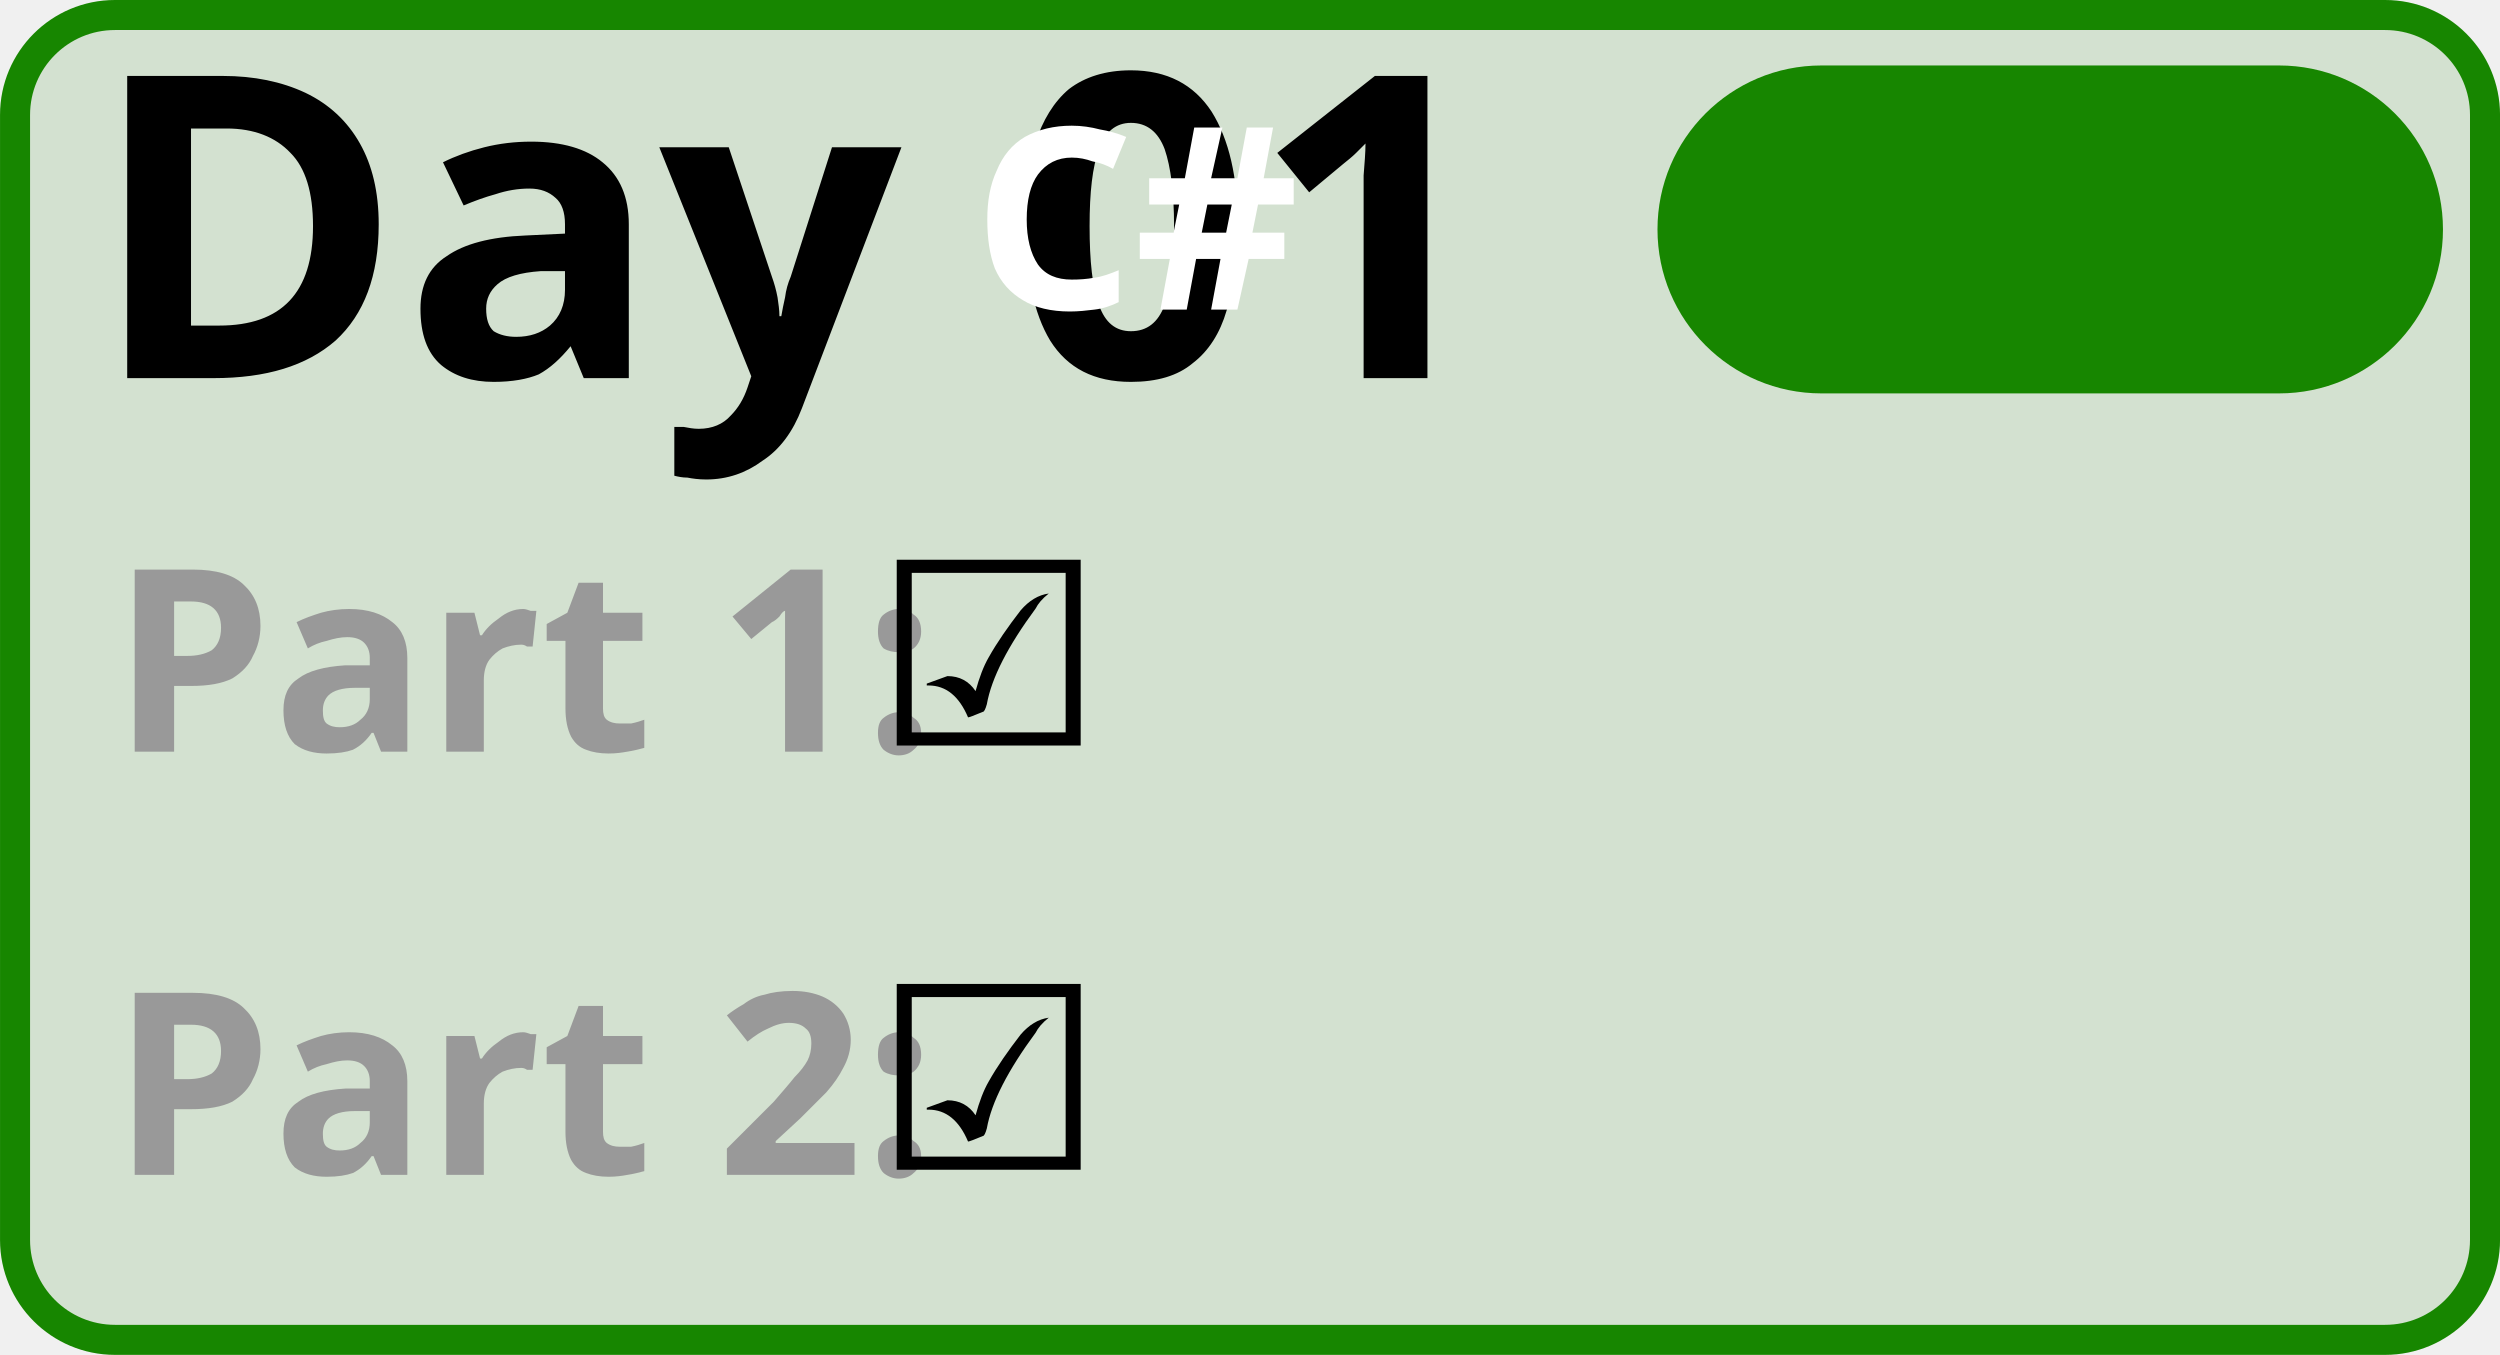
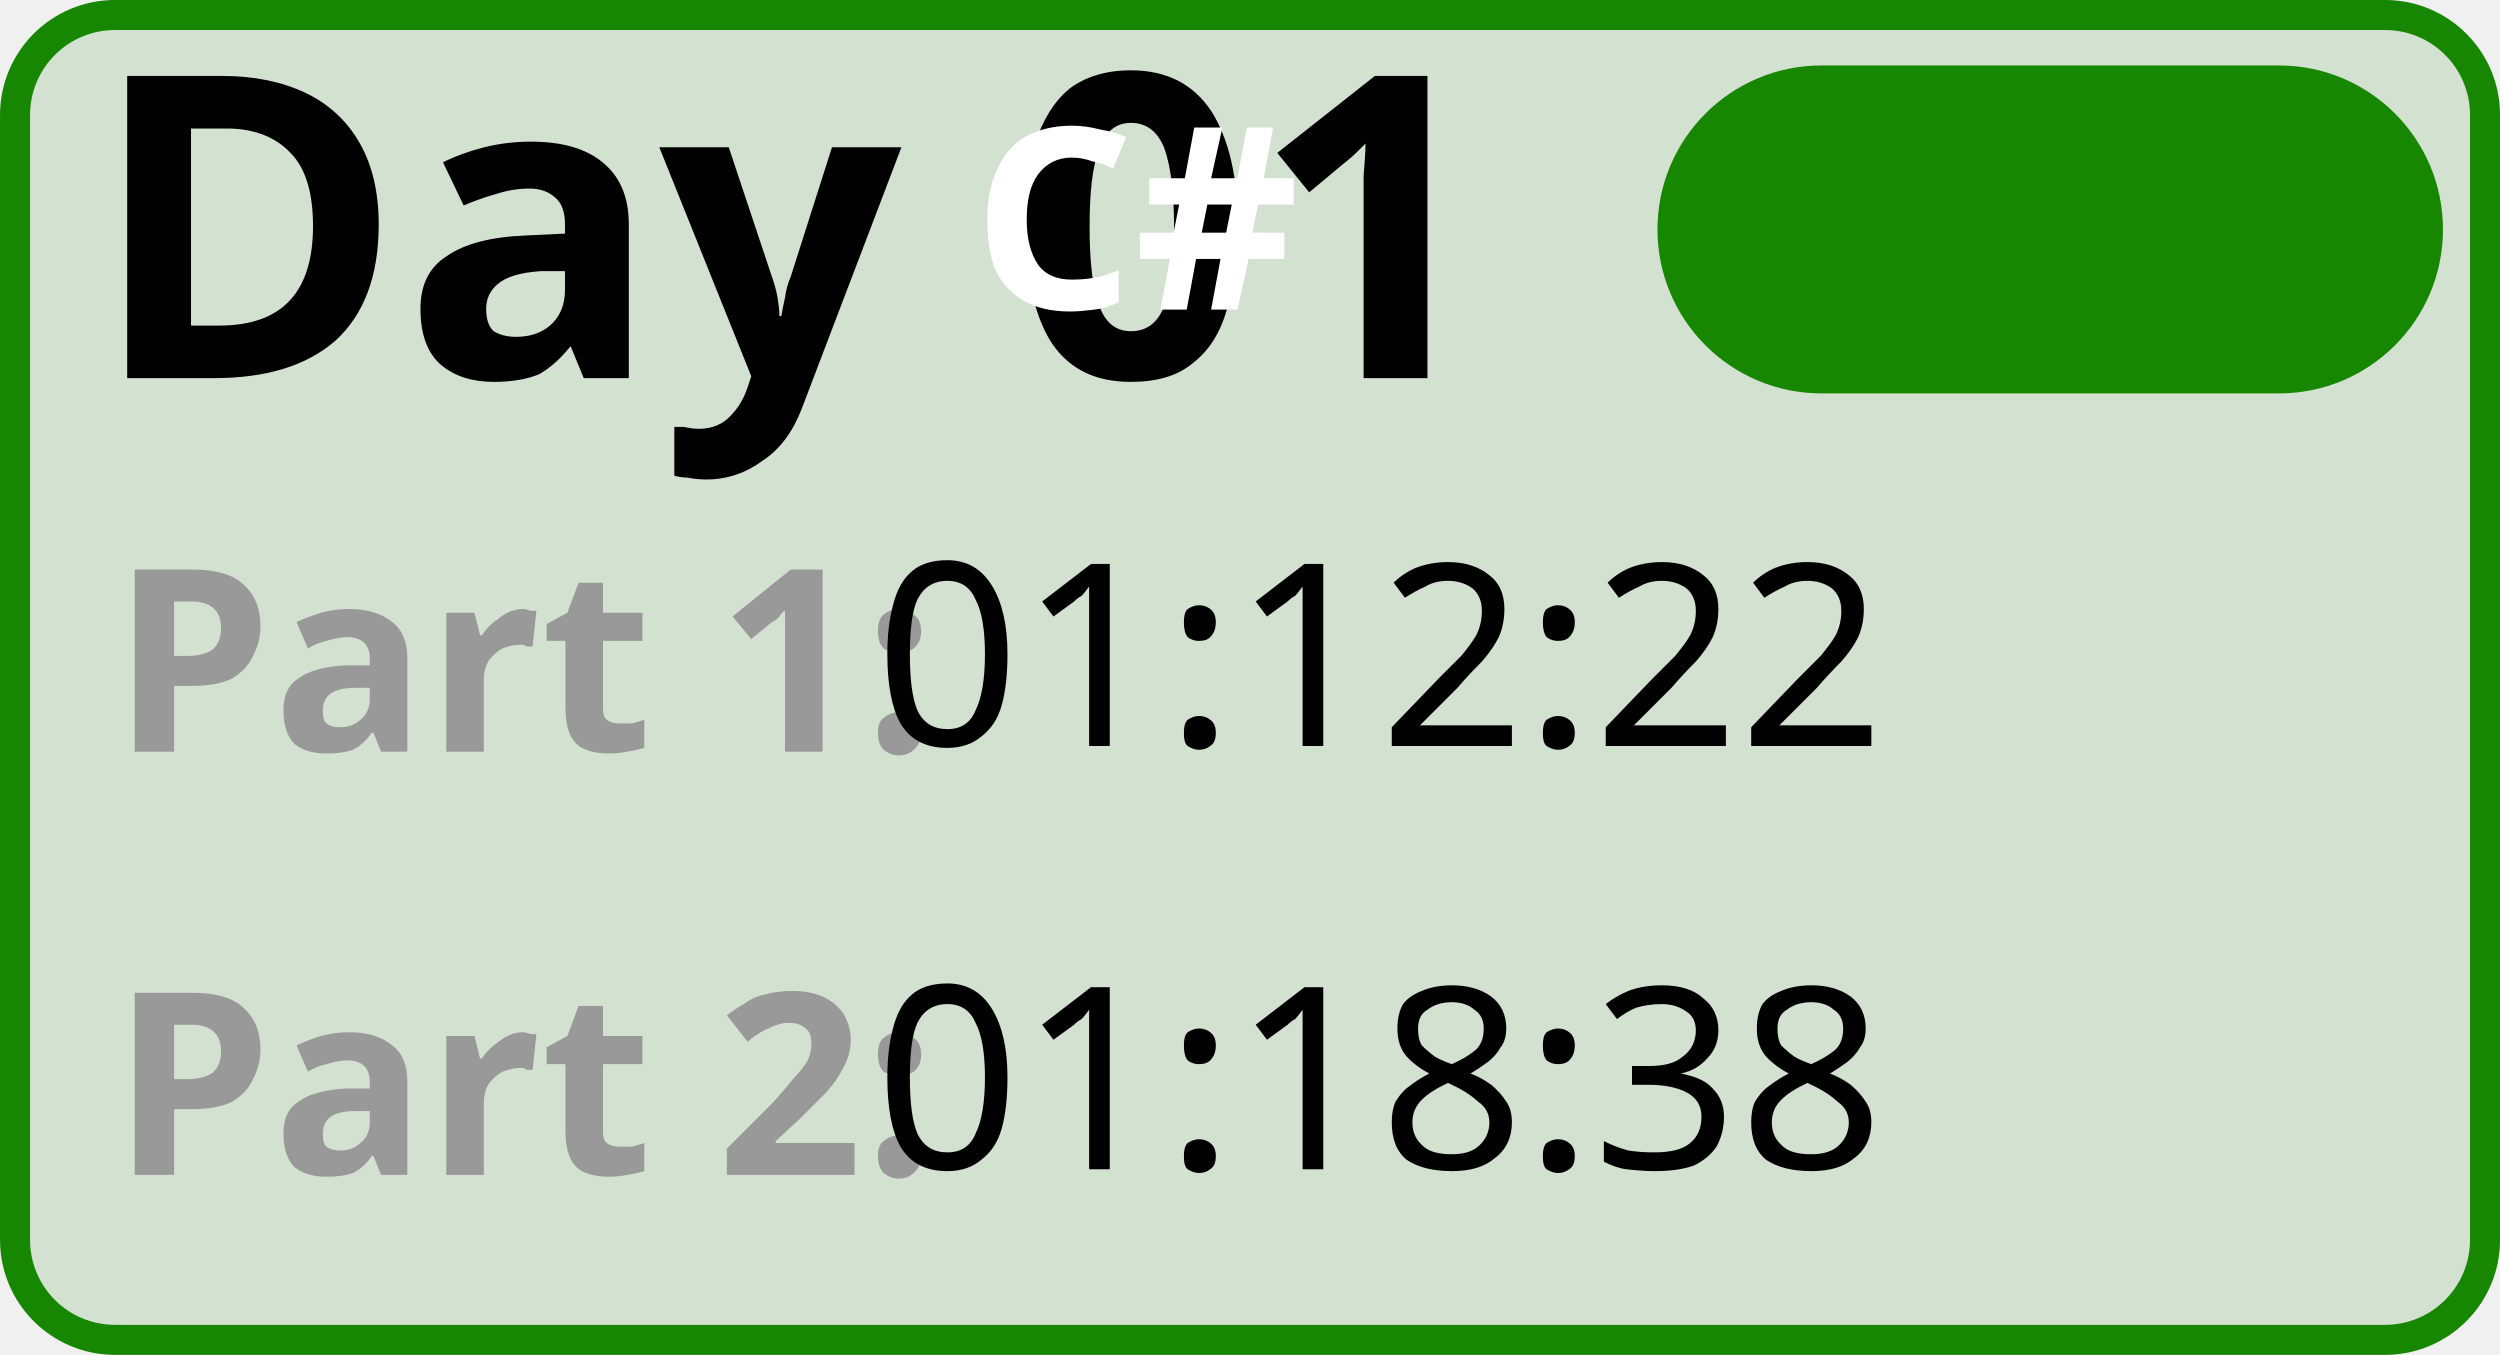
<svg xmlns="http://www.w3.org/2000/svg" width="20.812mm" height="11.279mm" viewBox="0 0 20.812 11.279" version="1.1" id="calendar-tile">
  <g id="root" transform="translate(-43.78876,-16.52401)">
    <rect style="opacity:1;fill:#178600;fill-opacity:0.133;stroke:#178600;stroke-width:0.25;stroke-linecap:round;stroke-linejoin:round;stroke-miterlimit:4;stroke-dasharray:none;stroke-opacity:1" id="rect4533" width="20.562" height="11.029" x="43.914" y="16.649" ry="0.832" />
    <rect style="opacity:1;fill:#178600;fill-opacity:1;stroke:none;stroke-width:0.041;stroke-linecap:round;stroke-linejoin:round;stroke-miterlimit:4;stroke-dasharray:none;stroke-opacity:1" id="rect4533-9" width="6.539" height="2.73" x="57.587" y="17.069" ry="1.365" />
    <text xml:space="preserve" style="font-style:normal;font-variant:normal;font-weight:normal;font-stretch:normal;font-size:3.528px;line-height:1.25;font-family:Calibri;-inkscape-font-specification:Calibri;letter-spacing:0px;word-spacing:0px;fill:#000000;fill-opacity:1;stroke:none;stroke-width:0.265" x="44.534" y="19.674" id="text4554">
      <tspan id="tspan4552" x="44.534" y="19.674" style="font-style:normal;font-variant:normal;font-weight:bold;font-stretch:normal;font-family:Calibri;-inkscape-font-specification:'Calibri Bold';stroke-width:0.265">Day 01</tspan>
    </text>
    <text xml:space="preserve" style="font-style:normal;font-variant:normal;font-weight:bold;font-stretch:normal;font-size:2.117px;line-height:1;font-family:Calibri;-inkscape-font-specification:'Calibri Bold';fill:#999999;fill-opacity:1;stroke-width:0.265" x="44.723" y="22.779" id="text4558">
      <tspan id="tspan4556" x="44.723" y="22.779">Part 1:</tspan>
      <tspan x="44.723" y="26.307" id="tspan4560">Part 2:</tspan>
    </text>
    <text xml:space="preserve" style="font-style:normal;font-variant:normal;font-weight:normal;font-stretch:normal;font-size:3.528px;line-height:1;font-family:Calibri;-inkscape-font-specification:Calibri;letter-spacing:0px;word-spacing:0px;fill:#000000;fill-opacity:1;stroke:none;stroke-width:0.265" x="51.067" y="22.732" id="text4558-1">
-       <tspan id="tspan4556-3" x="51.067" y="22.732" style="font-size:2.117px">☑</tspan>
-       <tspan x="51.067" y="26.26" style="font-size:2.117px;" id="tspan4560-0">☑</tspan>
+       <tspan id="tspan4556-3" x="51.067" y="22.732" style="font-size:2.117px">01:12:22</tspan>
+       <tspan x="51.067" y="26.26" style="font-size:2.117px;" id="tspan4560-0">01:18:38</tspan>
    </text>
    <text xml:space="preserve" x="60.743" y="19.102" id="text4558-1-2">
      <tspan x="60.743" y="19.102" text-anchor="middle" style="font-style:normal;font-variant:normal;font-weight:bold;font-stretch:normal;font-size:2.117px;line-height:1;font-family:Calibri;-inkscape-font-specification:'Calibri Bold';fill:#ffffff;fill-opacity:1;stroke-width:0.265" id="tspan4560-0-5">C#</tspan>
    </text>
  </g>
</svg>
